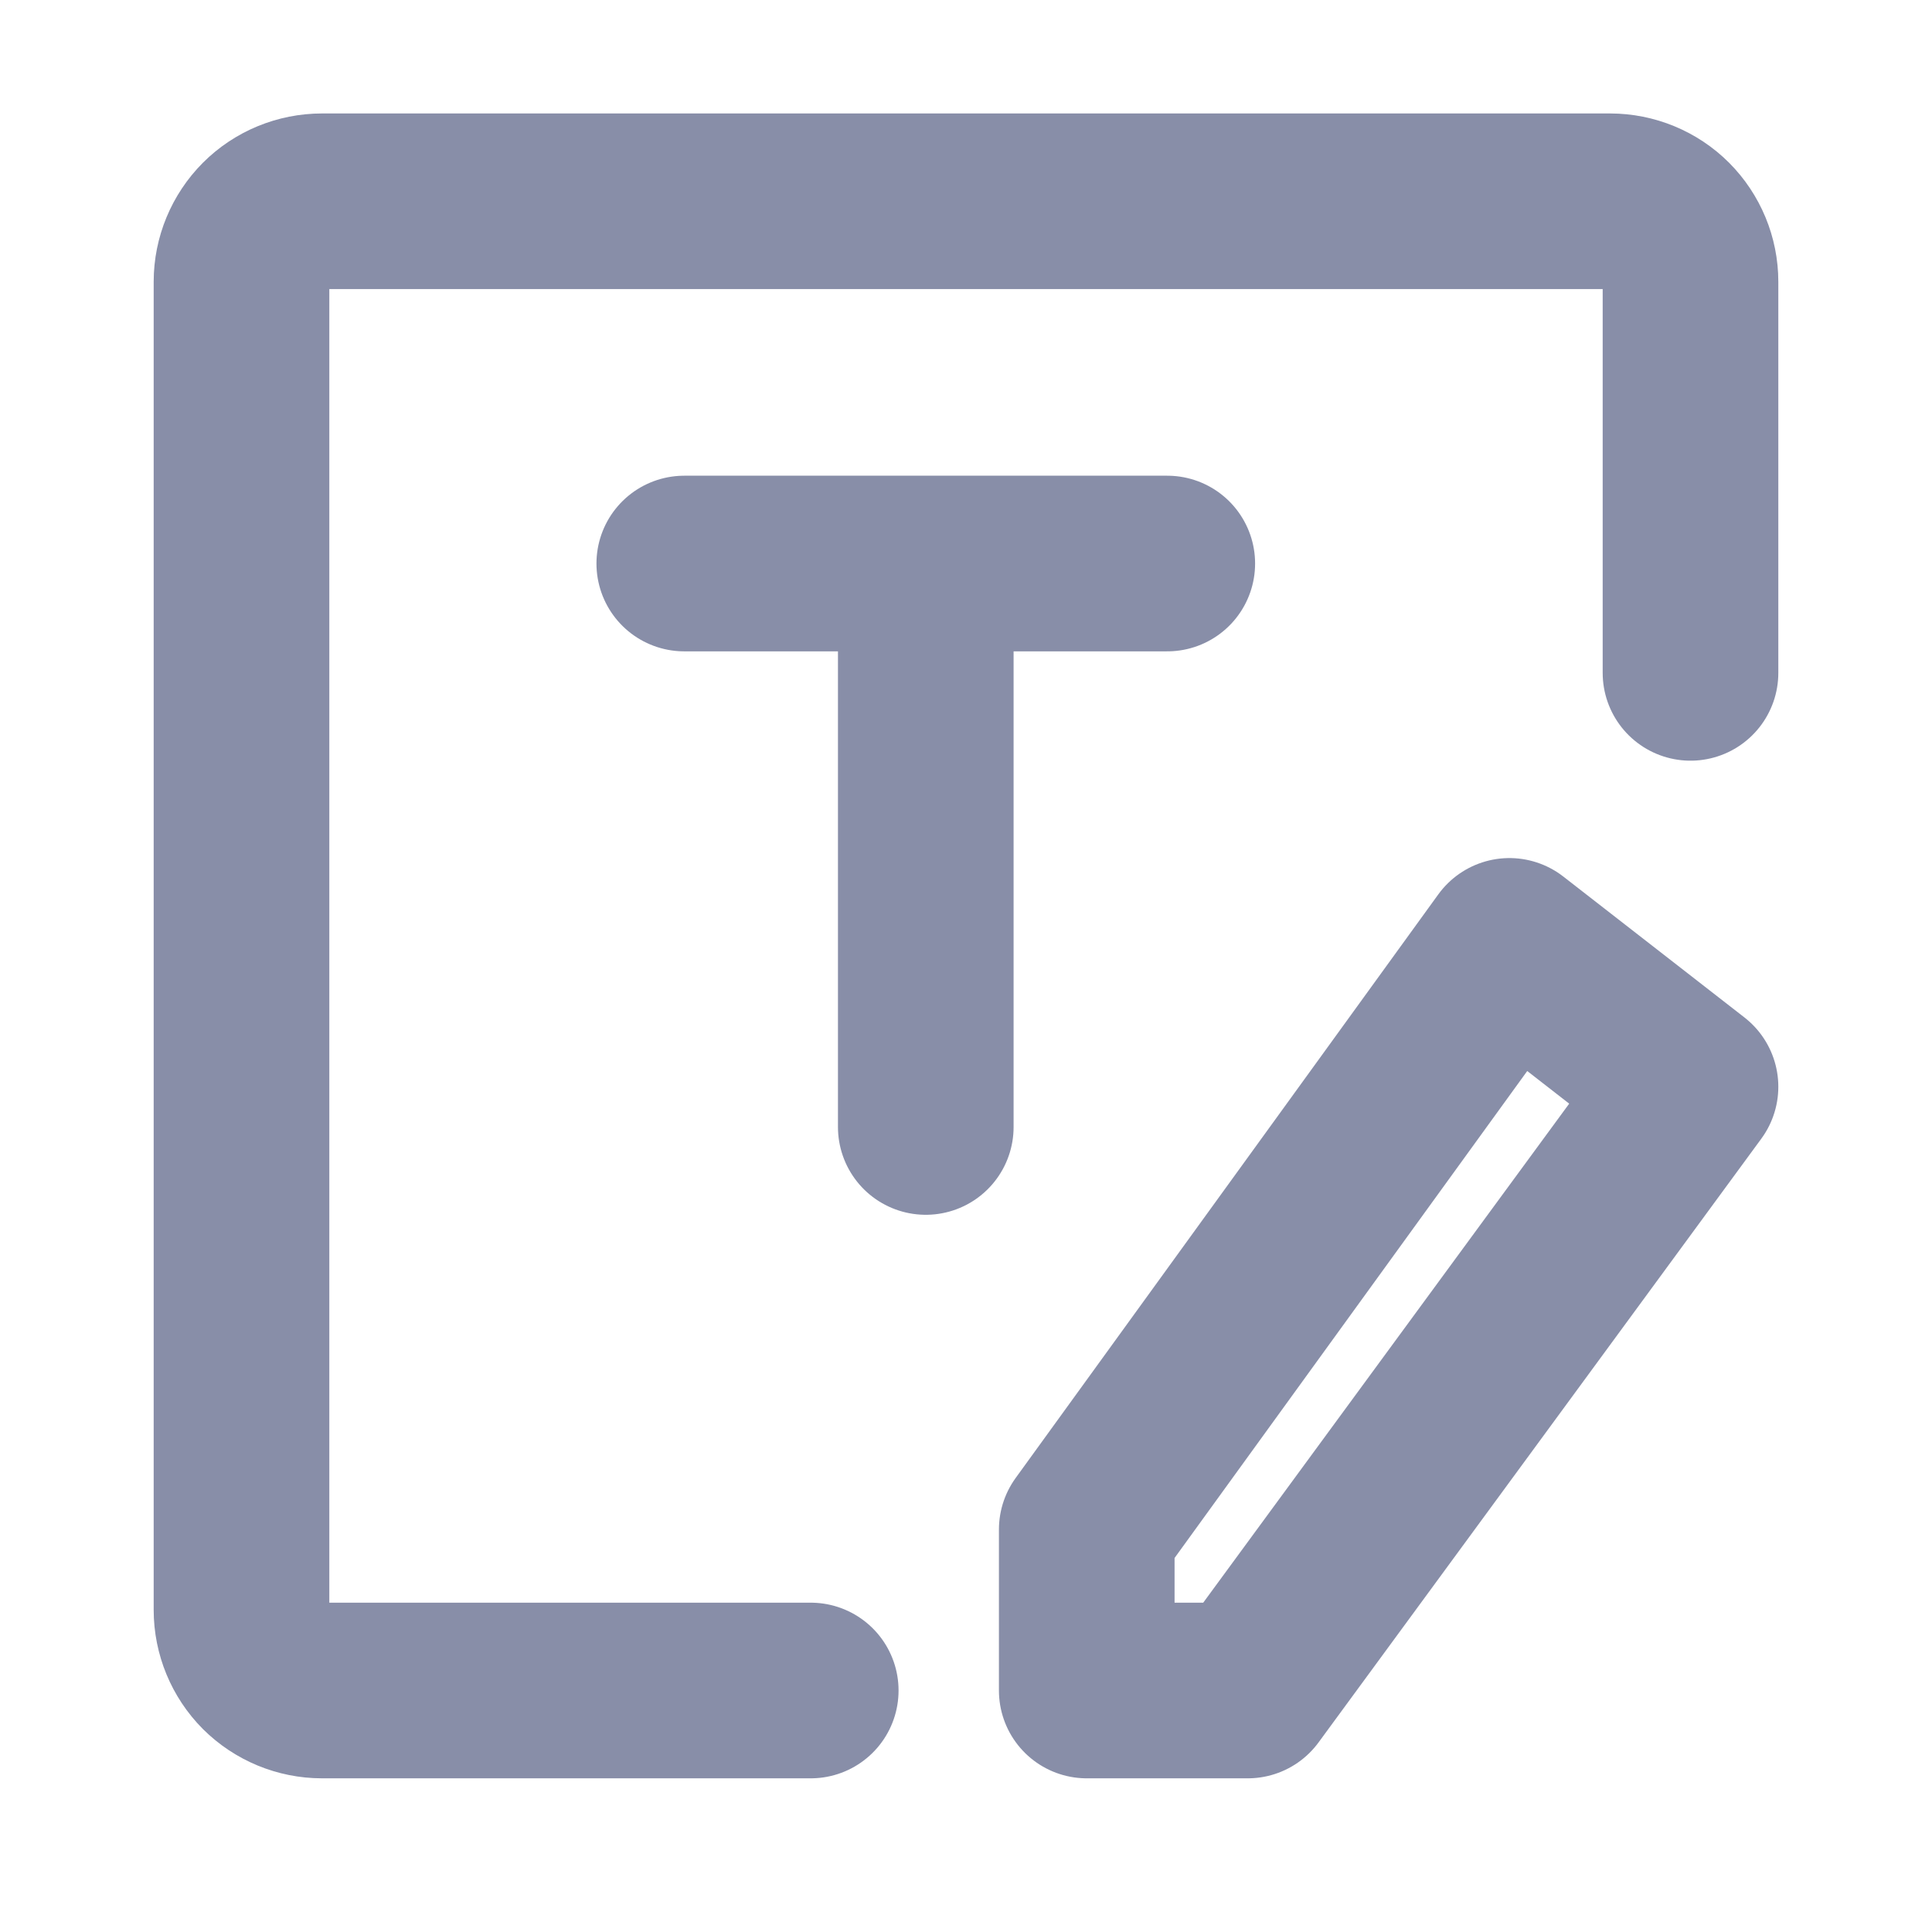
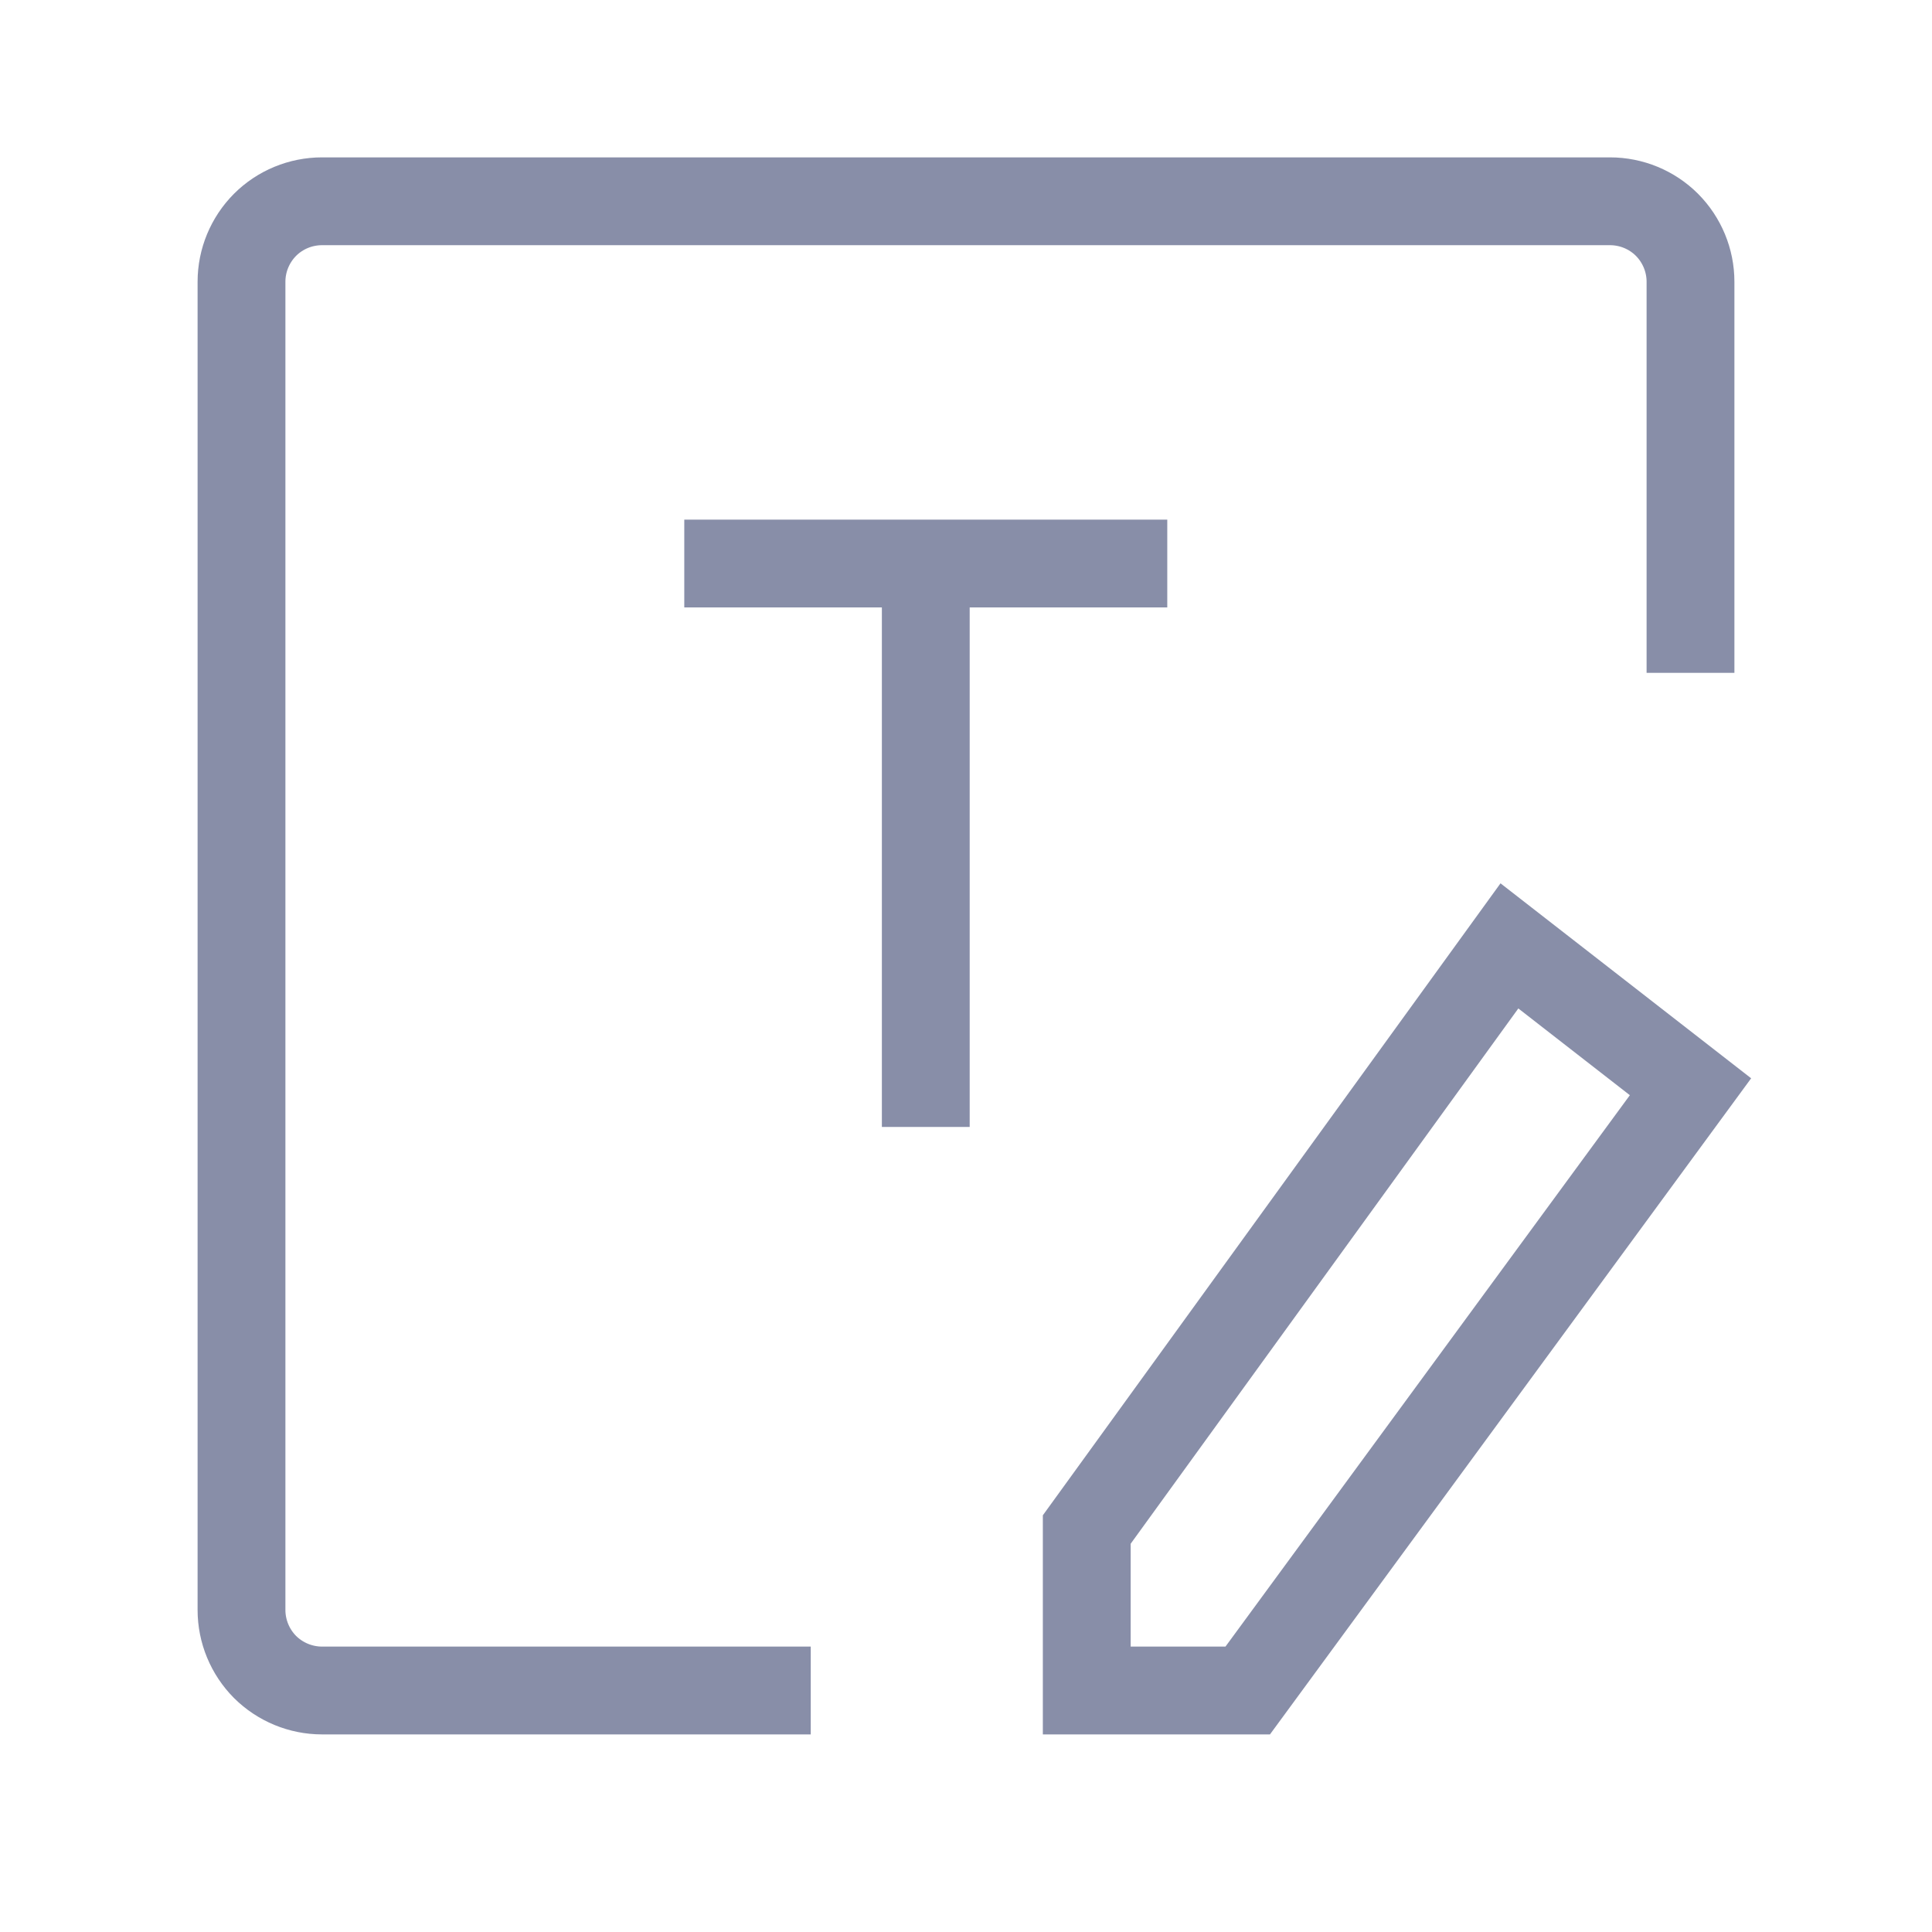
<svg xmlns="http://www.w3.org/2000/svg" width="22" height="22" viewBox="0 0 22 22" fill="none">
-   <path d="M7.792 6.417H13.292M10.542 12.833V6.875M9.232 19.25H3.667C3.424 19.25 3.19 19.153 3.018 18.982C2.847 18.81 2.75 18.576 2.75 18.333V3.208C2.75 2.965 2.847 2.732 3.018 2.56C3.19 2.388 3.424 2.292 3.667 2.292H18.333C18.576 2.292 18.81 2.388 18.982 2.56C19.153 2.732 19.25 2.965 19.25 3.208V7.662M12.375 17.417L17.188 10.771L19.25 12.375L14.208 19.25H12.375V17.417Z" stroke="#888EA8" stroke-width="2" stroke-linecap="round" stroke-linejoin="round" />
+   <path d="M7.792 6.417H13.292M10.542 12.833V6.875M9.232 19.25H3.667C3.424 19.25 3.19 19.153 3.018 18.982C2.847 18.81 2.75 18.576 2.75 18.333V3.208C2.75 2.965 2.847 2.732 3.018 2.56C3.19 2.388 3.424 2.292 3.667 2.292H18.333C18.576 2.292 18.81 2.388 18.982 2.56C19.153 2.732 19.25 2.965 19.25 3.208V7.662M12.375 17.417L17.188 10.771L19.25 12.375L14.208 19.25H12.375V17.417Z" stroke="#888EA8" strokeWidth="2" strokeLinecap="round" strokeLinejoin="round" />
</svg>
